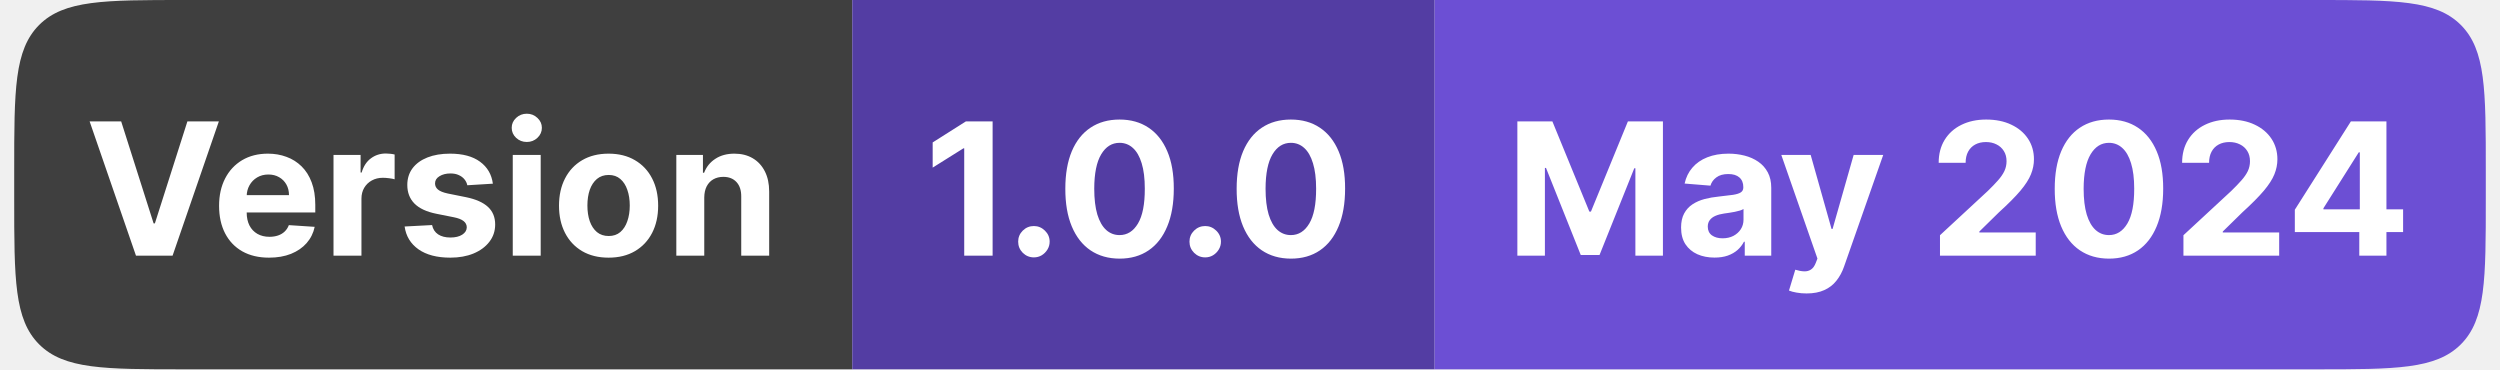
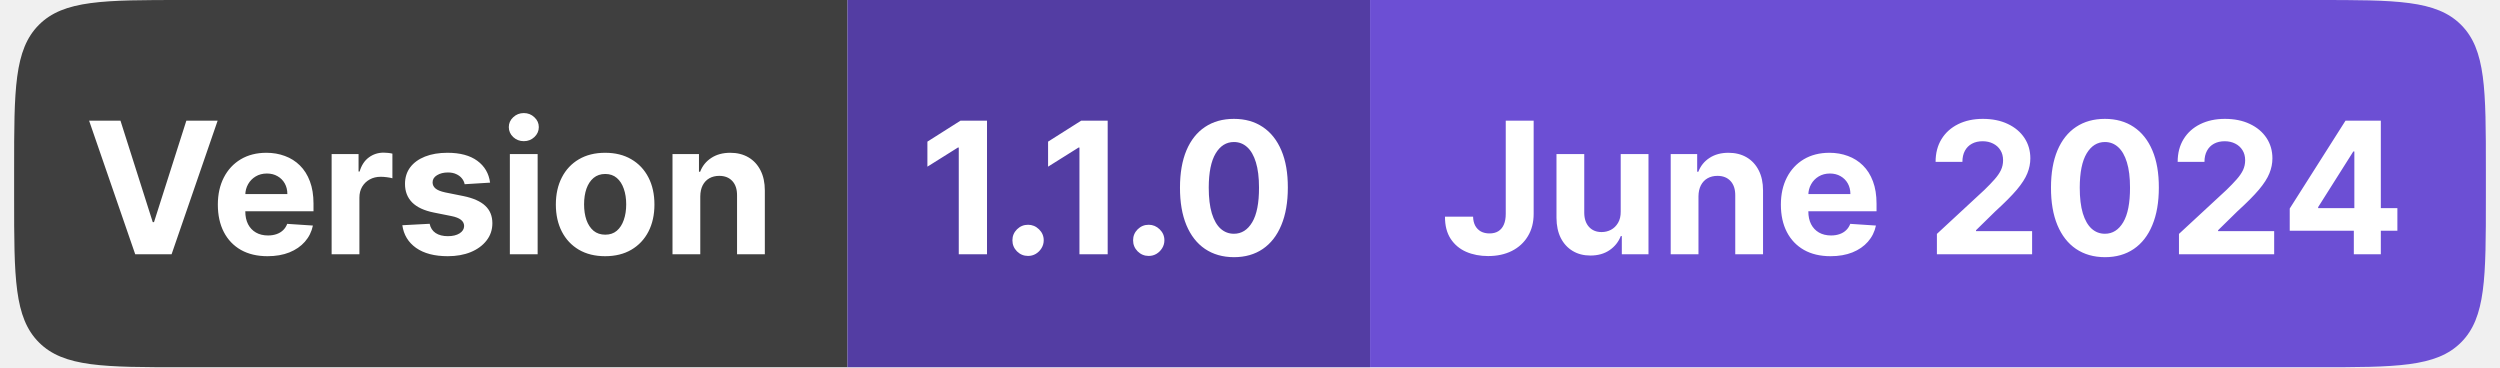
- <svg xmlns="http://www.w3.org/2000/svg" width="176" height="26" viewBox="0 0 176 26" fill="none">
+ <svg xmlns="http://www.w3.org/2000/svg" width="177" height="26" viewBox="0 0 177 26" fill="none">
  <path d="M1 12C1 6.343 1 3.515 2.757 1.757C4.515 0 7.343 0 13 0H60V26H13C7.343 26 4.515 26 2.757 24.243C1 22.485 1 19.657 1 14V12Z" fill="#3F3F3F" />
  <path d="M8.53 8.545L10.815 15.729H10.903L13.193 8.545H15.408L12.149 18H9.573L6.309 8.545H8.53ZM18.941 18.139C18.212 18.139 17.584 17.991 17.058 17.695C16.534 17.397 16.131 16.975 15.848 16.43C15.565 15.883 15.423 15.235 15.423 14.487C15.423 13.758 15.565 13.117 15.848 12.566C16.131 12.015 16.53 11.586 17.044 11.278C17.561 10.971 18.167 10.817 18.863 10.817C19.331 10.817 19.766 10.892 20.169 11.043C20.575 11.191 20.929 11.414 21.231 11.712C21.536 12.011 21.773 12.386 21.942 12.839C22.111 13.288 22.196 13.814 22.196 14.418V14.958H16.208V13.739H20.345C20.345 13.456 20.283 13.205 20.16 12.986C20.037 12.768 19.866 12.597 19.648 12.474C19.432 12.348 19.181 12.285 18.895 12.285C18.596 12.285 18.332 12.354 18.101 12.492C17.873 12.628 17.695 12.811 17.565 13.042C17.436 13.27 17.37 13.524 17.367 13.804V14.962C17.367 15.313 17.432 15.616 17.561 15.872C17.693 16.127 17.879 16.324 18.119 16.463C18.36 16.601 18.644 16.671 18.974 16.671C19.192 16.671 19.392 16.64 19.574 16.578C19.755 16.517 19.911 16.424 20.04 16.301C20.169 16.178 20.268 16.027 20.335 15.849L22.154 15.969C22.062 16.406 21.873 16.787 21.586 17.114C21.303 17.437 20.937 17.689 20.488 17.871C20.041 18.049 19.526 18.139 18.941 18.139ZM23.479 18V10.909H25.386V12.146H25.46C25.589 11.706 25.806 11.374 26.11 11.149C26.415 10.921 26.766 10.807 27.163 10.807C27.262 10.807 27.368 10.814 27.482 10.826C27.596 10.838 27.695 10.855 27.782 10.877V12.622C27.689 12.594 27.562 12.569 27.398 12.548C27.235 12.526 27.086 12.516 26.951 12.516C26.661 12.516 26.403 12.579 26.175 12.705C25.951 12.828 25.772 13 25.64 13.222C25.51 13.444 25.446 13.699 25.446 13.988V18H23.479ZM34.698 12.931L32.898 13.042C32.867 12.888 32.801 12.749 32.699 12.626C32.598 12.5 32.464 12.4 32.298 12.326C32.135 12.249 31.939 12.211 31.712 12.211C31.407 12.211 31.15 12.276 30.941 12.405C30.731 12.531 30.627 12.7 30.627 12.913C30.627 13.082 30.694 13.225 30.83 13.342C30.965 13.459 31.198 13.553 31.527 13.624L32.81 13.882C33.5 14.024 34.014 14.251 34.352 14.565C34.691 14.879 34.86 15.292 34.86 15.803C34.86 16.267 34.723 16.675 34.449 17.026C34.178 17.377 33.806 17.651 33.332 17.848C32.861 18.041 32.318 18.139 31.702 18.139C30.764 18.139 30.016 17.943 29.459 17.552C28.905 17.158 28.58 16.623 28.485 15.946L30.419 15.844C30.477 16.13 30.619 16.349 30.844 16.5C31.068 16.647 31.356 16.721 31.707 16.721C32.052 16.721 32.328 16.655 32.538 16.523C32.75 16.387 32.858 16.213 32.861 16.001C32.858 15.823 32.782 15.676 32.635 15.562C32.487 15.445 32.259 15.356 31.951 15.295L30.724 15.05C30.031 14.912 29.516 14.671 29.177 14.33C28.842 13.988 28.674 13.553 28.674 13.023C28.674 12.568 28.797 12.175 29.043 11.846C29.292 11.517 29.642 11.263 30.091 11.085C30.544 10.906 31.073 10.817 31.679 10.817C32.575 10.817 33.279 11.006 33.794 11.385C34.31 11.763 34.612 12.279 34.698 12.931ZM36.098 18V10.909H38.065V18H36.098ZM37.086 9.995C36.794 9.995 36.543 9.898 36.334 9.704C36.127 9.507 36.024 9.272 36.024 8.998C36.024 8.727 36.127 8.495 36.334 8.301C36.543 8.104 36.794 8.005 37.086 8.005C37.379 8.005 37.628 8.104 37.834 8.301C38.043 8.495 38.148 8.727 38.148 8.998C38.148 9.272 38.043 9.507 37.834 9.704C37.628 9.898 37.379 9.995 37.086 9.995ZM42.844 18.139C42.127 18.139 41.507 17.986 40.984 17.681C40.464 17.374 40.062 16.946 39.779 16.398C39.496 15.847 39.354 15.209 39.354 14.482C39.354 13.75 39.496 13.11 39.779 12.562C40.062 12.011 40.464 11.583 40.984 11.278C41.507 10.971 42.127 10.817 42.844 10.817C43.561 10.817 44.18 10.971 44.7 11.278C45.223 11.583 45.626 12.011 45.909 12.562C46.193 13.11 46.334 13.75 46.334 14.482C46.334 15.209 46.193 15.847 45.909 16.398C45.626 16.946 45.223 17.374 44.7 17.681C44.18 17.986 43.561 18.139 42.844 18.139ZM42.853 16.615C43.18 16.615 43.452 16.523 43.67 16.338C43.889 16.15 44.054 15.895 44.164 15.572C44.278 15.249 44.335 14.881 44.335 14.468C44.335 14.056 44.278 13.688 44.164 13.365C44.054 13.042 43.889 12.787 43.67 12.599C43.452 12.411 43.18 12.317 42.853 12.317C42.524 12.317 42.247 12.411 42.022 12.599C41.801 12.787 41.633 13.042 41.519 13.365C41.408 13.688 41.353 14.056 41.353 14.468C41.353 14.881 41.408 15.249 41.519 15.572C41.633 15.895 41.801 16.15 42.022 16.338C42.247 16.523 42.524 16.615 42.853 16.615ZM49.58 13.901V18H47.613V10.909H49.487V12.16H49.57C49.727 11.748 49.99 11.421 50.36 11.181C50.729 10.938 51.177 10.817 51.703 10.817C52.196 10.817 52.625 10.925 52.991 11.14C53.357 11.355 53.642 11.663 53.845 12.063C54.048 12.46 54.15 12.934 54.15 13.485V18H52.183V13.836C52.186 13.402 52.075 13.063 51.851 12.82C51.626 12.574 51.317 12.451 50.923 12.451C50.658 12.451 50.424 12.508 50.221 12.622C50.021 12.736 49.864 12.902 49.75 13.12C49.64 13.336 49.583 13.596 49.58 13.901Z" fill="white" />
-   <rect width="41" height="26" transform="translate(60)" fill="#533DA3" />
-   <path d="M69.88 8.545V18H67.881V10.443H67.825L65.66 11.8V10.027L68.001 8.545H69.88ZM72.787 18.12C72.482 18.12 72.221 18.012 72.002 17.797C71.787 17.578 71.679 17.317 71.679 17.012C71.679 16.71 71.787 16.452 72.002 16.236C72.221 16.021 72.482 15.913 72.787 15.913C73.082 15.913 73.341 16.021 73.562 16.236C73.784 16.452 73.895 16.71 73.895 17.012C73.895 17.215 73.843 17.401 73.738 17.571C73.636 17.737 73.502 17.871 73.336 17.972C73.17 18.071 72.987 18.12 72.787 18.12ZM78.817 18.208C78.023 18.205 77.34 18.009 76.767 17.621C76.198 17.234 75.76 16.672 75.452 15.936C75.147 15.201 74.996 14.316 74.999 13.282C74.999 12.251 75.152 11.372 75.456 10.646C75.764 9.92 76.203 9.367 76.772 8.989C77.344 8.607 78.026 8.416 78.817 8.416C79.608 8.416 80.288 8.607 80.858 8.989C81.43 9.37 81.87 9.924 82.178 10.651C82.486 11.374 82.638 12.251 82.635 13.282C82.635 14.319 82.481 15.206 82.173 15.941C81.869 16.677 81.432 17.238 80.862 17.626C80.293 18.014 79.611 18.208 78.817 18.208ZM78.817 16.55C79.359 16.55 79.791 16.278 80.114 15.733C80.438 15.189 80.597 14.371 80.594 13.282C80.594 12.565 80.521 11.968 80.373 11.491C80.228 11.014 80.022 10.655 79.754 10.415C79.49 10.175 79.177 10.055 78.817 10.055C78.278 10.055 77.848 10.324 77.525 10.863C77.201 11.402 77.038 12.208 77.035 13.282C77.035 14.008 77.108 14.615 77.252 15.101C77.4 15.584 77.608 15.947 77.875 16.19C78.143 16.43 78.457 16.55 78.817 16.55ZM84.847 18.12C84.543 18.12 84.281 18.012 84.063 17.797C83.847 17.578 83.739 17.317 83.739 17.012C83.739 16.71 83.847 16.452 84.063 16.236C84.281 16.021 84.543 15.913 84.847 15.913C85.143 15.913 85.401 16.021 85.623 16.236C85.844 16.452 85.955 16.71 85.955 17.012C85.955 17.215 85.903 17.401 85.798 17.571C85.697 17.737 85.563 17.871 85.397 17.972C85.231 18.071 85.047 18.12 84.847 18.12ZM90.878 18.208C90.084 18.205 89.4 18.009 88.828 17.621C88.259 17.234 87.82 16.672 87.512 15.936C87.208 15.201 87.057 14.316 87.06 13.282C87.06 12.251 87.212 11.372 87.517 10.646C87.825 9.92 88.263 9.367 88.833 8.989C89.405 8.607 90.087 8.416 90.878 8.416C91.669 8.416 92.349 8.607 92.918 8.989C93.491 9.37 93.931 9.924 94.239 10.651C94.546 11.374 94.699 12.251 94.695 13.282C94.695 14.319 94.542 15.206 94.234 15.941C93.929 16.677 93.492 17.238 92.923 17.626C92.353 18.014 91.672 18.208 90.878 18.208ZM90.878 16.55C91.419 16.55 91.852 16.278 92.175 15.733C92.498 15.189 92.658 14.371 92.655 13.282C92.655 12.565 92.581 11.968 92.433 11.491C92.289 11.014 92.083 10.655 91.815 10.415C91.55 10.175 91.238 10.055 90.878 10.055C90.339 10.055 89.908 10.324 89.585 10.863C89.262 11.402 89.099 12.208 89.096 13.282C89.096 14.008 89.168 14.615 89.313 15.101C89.46 15.584 89.668 15.947 89.936 16.19C90.204 16.43 90.518 16.55 90.878 16.55Z" fill="white" />
-   <path d="M101 0H163C168.657 0 171.485 0 173.243 1.757C175 3.515 175 6.343 175 12V14C175 19.657 175 22.485 173.243 24.243C171.485 26 168.657 26 163 26H101V0Z" fill="#6C4FD4" />
-   <path d="M106.822 8.545H109.287L111.891 14.898H112.001L114.605 8.545H117.07V18H115.131V11.846H115.053L112.606 17.954H111.286L108.839 11.823H108.761V18H106.822V8.545ZM120.702 18.134C120.25 18.134 119.847 18.055 119.493 17.898C119.139 17.738 118.859 17.503 118.653 17.192C118.449 16.878 118.348 16.487 118.348 16.02C118.348 15.626 118.42 15.295 118.565 15.027C118.71 14.759 118.907 14.544 119.156 14.381C119.405 14.218 119.688 14.095 120.005 14.011C120.325 13.928 120.661 13.87 121.012 13.836C121.424 13.793 121.756 13.753 122.009 13.716C122.261 13.676 122.444 13.617 122.558 13.54C122.672 13.463 122.729 13.35 122.729 13.199V13.171C122.729 12.879 122.637 12.653 122.452 12.492C122.27 12.332 122.012 12.252 121.676 12.252C121.322 12.252 121.041 12.331 120.832 12.488C120.622 12.642 120.484 12.836 120.416 13.07L118.597 12.922C118.69 12.491 118.871 12.119 119.142 11.805C119.413 11.488 119.762 11.245 120.19 11.075C120.621 10.903 121.119 10.817 121.686 10.817C122.08 10.817 122.457 10.863 122.817 10.955C123.18 11.048 123.501 11.191 123.782 11.385C124.065 11.579 124.288 11.828 124.451 12.133C124.614 12.434 124.696 12.796 124.696 13.217V18H122.831V17.017H122.775C122.661 17.238 122.509 17.434 122.318 17.603C122.127 17.769 121.898 17.9 121.63 17.995C121.362 18.088 121.053 18.134 120.702 18.134ZM121.266 16.777C121.555 16.777 121.81 16.72 122.032 16.606C122.253 16.489 122.427 16.332 122.554 16.135C122.68 15.938 122.743 15.715 122.743 15.466V14.713C122.681 14.753 122.597 14.79 122.489 14.824C122.384 14.855 122.266 14.884 122.133 14.912C122.001 14.936 121.869 14.959 121.736 14.981C121.604 14.999 121.484 15.016 121.376 15.032C121.146 15.066 120.944 15.119 120.772 15.193C120.599 15.267 120.465 15.367 120.37 15.493C120.275 15.616 120.227 15.77 120.227 15.955C120.227 16.223 120.324 16.427 120.518 16.569C120.715 16.707 120.964 16.777 121.266 16.777ZM127.182 20.659C126.932 20.659 126.698 20.639 126.48 20.599C126.264 20.562 126.086 20.514 125.944 20.456L126.388 18.988C126.618 19.059 126.826 19.097 127.011 19.103C127.198 19.11 127.36 19.066 127.495 18.974C127.634 18.882 127.746 18.725 127.832 18.503L127.948 18.203L125.404 10.909H127.472L128.94 16.116H129.014L130.496 10.909H132.578L129.822 18.766C129.69 19.148 129.51 19.48 129.282 19.764C129.057 20.05 128.773 20.27 128.428 20.424C128.083 20.581 127.668 20.659 127.182 20.659ZM136.575 18V16.56L139.94 13.444C140.227 13.166 140.467 12.917 140.661 12.696C140.857 12.474 141.007 12.257 141.108 12.045C141.21 11.829 141.261 11.597 141.261 11.348C141.261 11.071 141.198 10.832 141.071 10.632C140.945 10.429 140.773 10.274 140.554 10.166C140.336 10.055 140.088 10 139.811 10C139.522 10 139.269 10.058 139.054 10.175C138.839 10.292 138.672 10.46 138.555 10.678C138.438 10.897 138.38 11.157 138.38 11.459H136.483C136.483 10.84 136.623 10.303 136.903 9.847C137.183 9.392 137.575 9.039 138.08 8.79C138.585 8.541 139.166 8.416 139.825 8.416C140.502 8.416 141.091 8.536 141.593 8.776C142.098 9.013 142.49 9.343 142.77 9.764C143.05 10.186 143.19 10.669 143.19 11.214C143.19 11.571 143.12 11.923 142.978 12.271C142.839 12.619 142.592 13.005 142.235 13.43C141.878 13.851 141.375 14.358 140.725 14.948L139.345 16.301V16.366H143.315V18H136.575ZM148.47 18.208C147.676 18.205 146.993 18.009 146.421 17.621C145.851 17.234 145.413 16.672 145.105 15.936C144.8 15.201 144.65 14.316 144.653 13.282C144.653 12.251 144.805 11.372 145.11 10.646C145.417 9.92 145.856 9.367 146.425 8.989C146.998 8.607 147.679 8.416 148.47 8.416C149.261 8.416 149.942 8.607 150.511 8.989C151.083 9.37 151.523 9.924 151.831 10.651C152.139 11.374 152.291 12.251 152.288 13.282C152.288 14.319 152.134 15.206 151.827 15.941C151.522 16.677 151.085 17.238 150.516 17.626C149.946 18.014 149.264 18.208 148.47 18.208ZM148.47 16.55C149.012 16.55 149.445 16.278 149.768 15.733C150.091 15.189 150.251 14.371 150.248 13.282C150.248 12.565 150.174 11.968 150.026 11.491C149.882 11.014 149.675 10.655 149.408 10.415C149.143 10.175 148.831 10.055 148.47 10.055C147.932 10.055 147.501 10.324 147.178 10.863C146.855 11.402 146.692 12.208 146.688 13.282C146.688 14.008 146.761 14.615 146.905 15.101C147.053 15.584 147.261 15.947 147.529 16.19C147.796 16.43 148.11 16.55 148.47 16.55ZM153.714 18V16.56L157.079 13.444C157.365 13.166 157.605 12.917 157.799 12.696C157.996 12.474 158.145 12.257 158.247 12.045C158.349 11.829 158.399 11.597 158.399 11.348C158.399 11.071 158.336 10.832 158.21 10.632C158.084 10.429 157.912 10.274 157.693 10.166C157.474 10.055 157.227 10 156.95 10C156.66 10 156.408 10.058 156.193 10.175C155.977 10.292 155.811 10.46 155.694 10.678C155.577 10.897 155.519 11.157 155.519 11.459H153.621C153.621 10.84 153.761 10.303 154.041 9.847C154.321 9.392 154.714 9.039 155.219 8.79C155.723 8.541 156.305 8.416 156.964 8.416C157.641 8.416 158.23 8.536 158.732 8.776C159.236 9.013 159.629 9.343 159.909 9.764C160.189 10.186 160.329 10.669 160.329 11.214C160.329 11.571 160.258 11.923 160.117 12.271C159.978 12.619 159.73 13.005 159.373 13.43C159.016 13.851 158.513 14.358 157.864 14.948L156.483 16.301V16.366H160.454V18H153.714ZM161.556 16.338V14.764L165.503 8.545H166.86V10.724H166.057L163.569 14.662V14.736H169.178V16.338H161.556ZM166.094 18V15.858L166.131 15.161V8.545H168.005V18H166.094Z" fill="white" />
+   <rect width="37" height="26" transform="translate(60)" fill="#533DA3" />
+   <path d="M69.88 8.545V18H67.881V10.443H67.825L65.66 11.8V10.027L68.001 8.545H69.88ZM72.787 18.12C72.482 18.12 72.221 18.012 72.002 17.797C71.787 17.578 71.679 17.317 71.679 17.012C71.679 16.71 71.787 16.452 72.002 16.236C72.221 16.021 72.482 15.913 72.787 15.913C73.082 15.913 73.341 16.021 73.562 16.236C73.784 16.452 73.895 16.71 73.895 17.012C73.895 17.215 73.843 17.401 73.738 17.571C73.636 17.737 73.502 17.871 73.336 17.972C73.17 18.071 72.987 18.12 72.787 18.12ZM78.424 8.545V18H76.425V10.443H76.369L74.204 11.8V10.027L76.545 8.545H78.424ZM81.331 18.12C81.026 18.12 80.764 18.012 80.546 17.797C80.331 17.578 80.223 17.317 80.223 17.012C80.223 16.71 80.331 16.452 80.546 16.236C80.764 16.021 81.026 15.913 81.331 15.913C81.626 15.913 81.885 16.021 82.106 16.236C82.328 16.452 82.439 16.71 82.439 17.012C82.439 17.215 82.386 17.401 82.282 17.571C82.18 17.737 82.046 17.871 81.88 17.972C81.714 18.071 81.531 18.12 81.331 18.12ZM87.361 18.208C86.567 18.205 85.884 18.009 85.311 17.621C84.742 17.234 84.303 16.672 83.996 15.936C83.691 15.201 83.54 14.316 83.543 13.282C83.543 12.251 83.696 11.372 84 10.646C84.308 9.92 84.747 9.367 85.316 8.989C85.888 8.607 86.57 8.416 87.361 8.416C88.152 8.416 88.832 8.607 89.401 8.989C89.974 9.37 90.414 9.924 90.722 10.651C91.03 11.374 91.182 12.251 91.179 13.282C91.179 14.319 91.025 15.206 90.717 15.941C90.413 16.677 89.975 17.238 89.406 17.626C88.837 18.014 88.155 18.208 87.361 18.208ZM87.361 16.55C87.903 16.55 88.335 16.278 88.658 15.733C88.981 15.189 89.141 14.371 89.138 13.282C89.138 12.565 89.064 11.968 88.917 11.491C88.772 11.014 88.566 10.655 88.298 10.415C88.034 10.175 87.721 10.055 87.361 10.055C86.823 10.055 86.392 10.324 86.068 10.863C85.745 11.402 85.582 12.208 85.579 13.282C85.579 14.008 85.651 14.615 85.796 15.101C85.944 15.584 86.151 15.947 86.419 16.19C86.687 16.43 87.001 16.55 87.361 16.55Z" fill="white" />
+   <path d="M97 0H164C169.657 0 172.485 0 174.243 1.757C176 3.515 176 6.343 176 12V14C176 19.657 176 22.485 174.243 24.243C172.485 26 169.657 26 164 26H97V0Z" fill="#6C4FD4" />
+   <path d="M106.607 8.545H108.583V15.138C108.583 15.747 108.446 16.276 108.172 16.726C107.901 17.175 107.524 17.521 107.041 17.765C106.558 18.008 105.996 18.129 105.356 18.129C104.787 18.129 104.27 18.029 103.805 17.829C103.343 17.626 102.977 17.318 102.706 16.906C102.435 16.49 102.302 15.969 102.305 15.341H104.294C104.301 15.59 104.351 15.804 104.447 15.983C104.545 16.158 104.679 16.293 104.848 16.389C105.021 16.481 105.224 16.527 105.458 16.527C105.704 16.527 105.912 16.475 106.081 16.37C106.253 16.263 106.384 16.106 106.473 15.899C106.563 15.693 106.607 15.439 106.607 15.138V8.545ZM114.746 14.981V10.909H116.713V18H114.825V16.712H114.751C114.591 17.128 114.324 17.461 113.952 17.714C113.583 17.966 113.132 18.092 112.599 18.092C112.125 18.092 111.708 17.985 111.348 17.769C110.988 17.554 110.707 17.247 110.504 16.851C110.304 16.453 110.202 15.978 110.199 15.424V10.909H112.165V15.073C112.169 15.492 112.281 15.823 112.502 16.066C112.724 16.309 113.021 16.43 113.393 16.43C113.63 16.43 113.852 16.377 114.058 16.269C114.264 16.158 114.431 15.995 114.557 15.78C114.686 15.564 114.749 15.298 114.746 14.981ZM120.252 13.901V18H118.286V10.909H120.16V12.16H120.243C120.4 11.748 120.663 11.421 121.033 11.181C121.402 10.938 121.85 10.817 122.376 10.817C122.868 10.817 123.298 10.925 123.664 11.14C124.03 11.355 124.315 11.663 124.518 12.063C124.721 12.46 124.823 12.934 124.823 13.485V18H122.856V13.836C122.859 13.402 122.748 13.063 122.524 12.82C122.299 12.574 121.99 12.451 121.596 12.451C121.331 12.451 121.097 12.508 120.894 12.622C120.694 12.736 120.537 12.902 120.423 13.12C120.312 13.336 120.255 13.596 120.252 13.901ZM129.604 18.139C128.875 18.139 128.247 17.991 127.721 17.695C127.198 17.397 126.794 16.975 126.511 16.43C126.228 15.883 126.086 15.235 126.086 14.487C126.086 13.758 126.228 13.117 126.511 12.566C126.794 12.015 127.193 11.586 127.707 11.278C128.224 10.971 128.83 10.817 129.526 10.817C129.994 10.817 130.429 10.892 130.832 11.043C131.238 11.191 131.592 11.414 131.894 11.712C132.199 12.011 132.436 12.386 132.605 12.839C132.774 13.288 132.859 13.814 132.859 14.418V14.958H126.871V13.739H131.008C131.008 13.456 130.946 13.205 130.823 12.986C130.7 12.768 130.529 12.597 130.311 12.474C130.095 12.348 129.844 12.285 129.558 12.285C129.26 12.285 128.995 12.354 128.764 12.492C128.536 12.628 128.358 12.811 128.229 13.042C128.099 13.27 128.033 13.524 128.03 13.804V14.962C128.03 15.313 128.095 15.616 128.224 15.872C128.356 16.127 128.542 16.324 128.782 16.463C129.023 16.601 129.307 16.671 129.637 16.671C129.855 16.671 130.055 16.64 130.237 16.578C130.418 16.517 130.574 16.424 130.703 16.301C130.832 16.178 130.931 16.027 130.998 15.849L132.817 15.969C132.725 16.406 132.536 16.787 132.249 17.114C131.966 17.437 131.6 17.689 131.151 17.871C130.704 18.049 130.189 18.139 129.604 18.139ZM137.133 18V16.56L140.498 13.444C140.784 13.166 141.024 12.917 141.218 12.696C141.415 12.474 141.564 12.257 141.666 12.045C141.767 11.829 141.818 11.597 141.818 11.348C141.818 11.071 141.755 10.832 141.629 10.632C141.503 10.429 141.33 10.274 141.112 10.166C140.893 10.055 140.646 10 140.369 10C140.079 10 139.827 10.058 139.612 10.175C139.396 10.292 139.23 10.46 139.113 10.678C138.996 10.897 138.938 11.157 138.938 11.459H137.04C137.04 10.84 137.18 10.303 137.46 9.847C137.74 9.392 138.133 9.039 138.638 8.79C139.142 8.541 139.724 8.416 140.383 8.416C141.06 8.416 141.649 8.536 142.151 8.776C142.655 9.013 143.048 9.343 143.328 9.764C143.608 10.186 143.748 10.669 143.748 11.214C143.748 11.571 143.677 11.923 143.536 12.271C143.397 12.619 143.149 13.005 142.792 13.43C142.435 13.851 141.932 14.358 141.283 14.948L139.902 16.301V16.366H143.873V18H137.133ZM149.028 18.208C148.234 18.205 147.551 18.009 146.978 17.621C146.409 17.234 145.97 16.672 145.663 15.936C145.358 15.201 145.207 14.316 145.21 13.282C145.21 12.251 145.363 11.372 145.667 10.646C145.975 9.92 146.414 9.367 146.983 8.989C147.555 8.607 148.237 8.416 149.028 8.416C149.819 8.416 150.499 8.607 151.069 8.989C151.641 9.37 152.081 9.924 152.389 10.651C152.697 11.374 152.849 12.251 152.846 13.282C152.846 14.319 152.692 15.206 152.384 15.941C152.08 16.677 151.643 17.238 151.073 17.626C150.504 18.014 149.822 18.208 149.028 18.208ZM149.028 16.55C149.57 16.55 150.002 16.278 150.325 15.733C150.648 15.189 150.808 14.371 150.805 13.282C150.805 12.565 150.732 11.968 150.584 11.491C150.439 11.014 150.233 10.655 149.965 10.415C149.701 10.175 149.388 10.055 149.028 10.055C148.489 10.055 148.059 10.324 147.735 10.863C147.412 11.402 147.249 12.208 147.246 13.282C147.246 14.008 147.318 14.615 147.463 15.101C147.611 15.584 147.819 15.947 148.086 16.19C148.354 16.43 148.668 16.55 149.028 16.55ZM154.271 18V16.56L157.637 13.444C157.923 13.166 158.163 12.917 158.357 12.696C158.554 12.474 158.703 12.257 158.805 12.045C158.906 11.829 158.957 11.597 158.957 11.348C158.957 11.071 158.894 10.832 158.768 10.632C158.641 10.429 158.469 10.274 158.251 10.166C158.032 10.055 157.784 10 157.507 10C157.218 10 156.966 10.058 156.75 10.175C156.535 10.292 156.369 10.46 156.252 10.678C156.135 10.897 156.076 11.157 156.076 11.459H154.179C154.179 10.84 154.319 10.303 154.599 9.847C154.879 9.392 155.271 9.039 155.776 8.79C156.281 8.541 156.863 8.416 157.521 8.416C158.198 8.416 158.788 8.536 159.289 8.776C159.794 9.013 160.186 9.343 160.467 9.764C160.747 10.186 160.887 10.669 160.887 11.214C160.887 11.571 160.816 11.923 160.674 12.271C160.536 12.619 160.288 13.005 159.931 13.43C159.574 13.851 159.071 14.358 158.421 14.948L157.041 16.301V16.366H161.011V18H154.271ZM162.113 16.338V14.764L166.061 8.545H167.418V10.724H166.615L164.126 14.662V14.736H169.735V16.338H162.113ZM166.651 18V15.858L166.688 15.161V8.545H168.563V18H166.651Z" fill="white" />
</svg>
